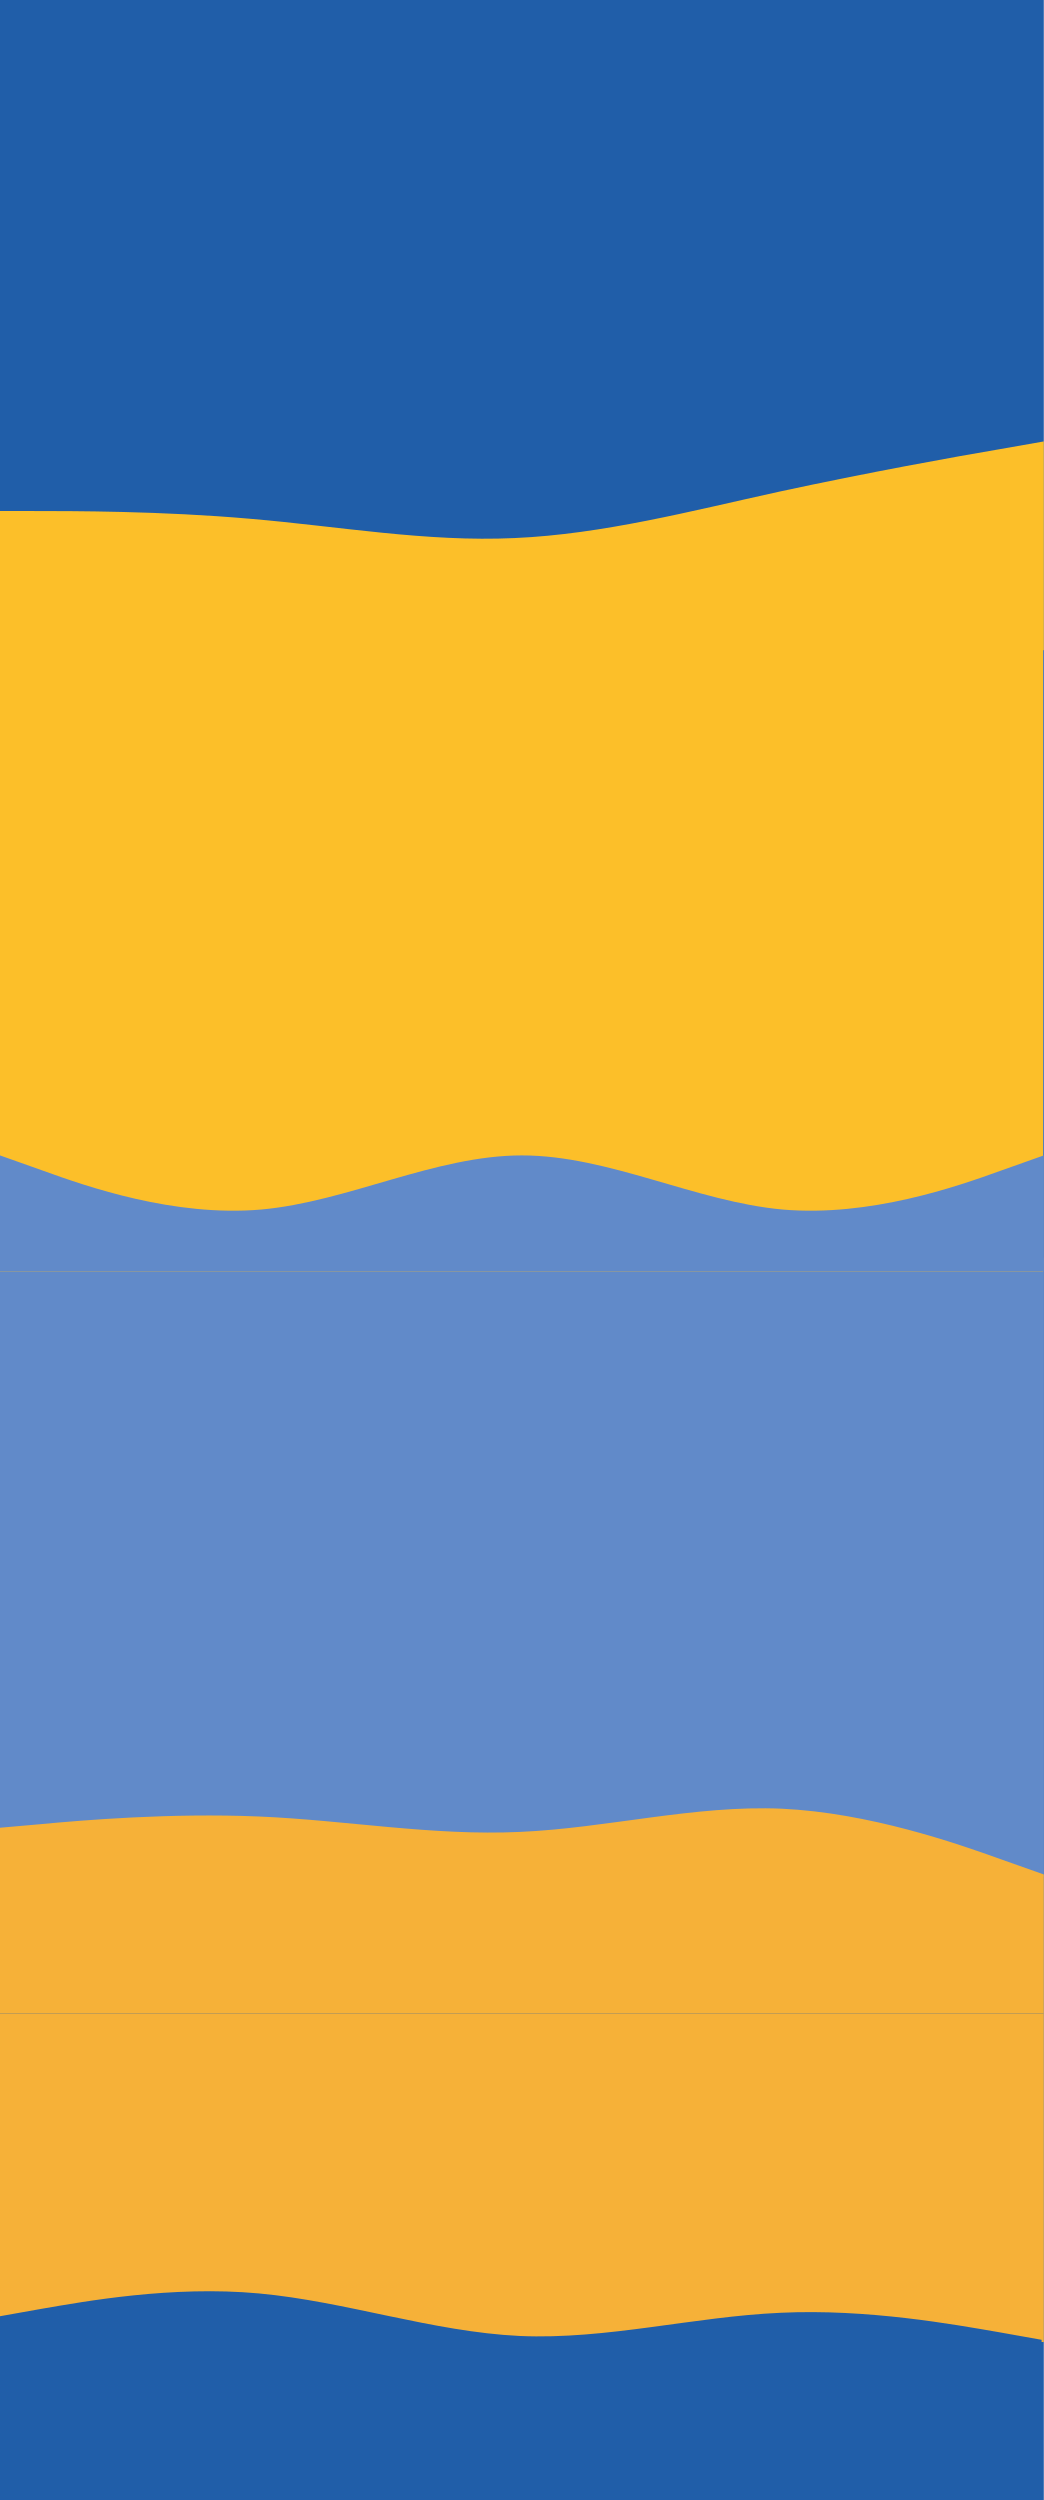
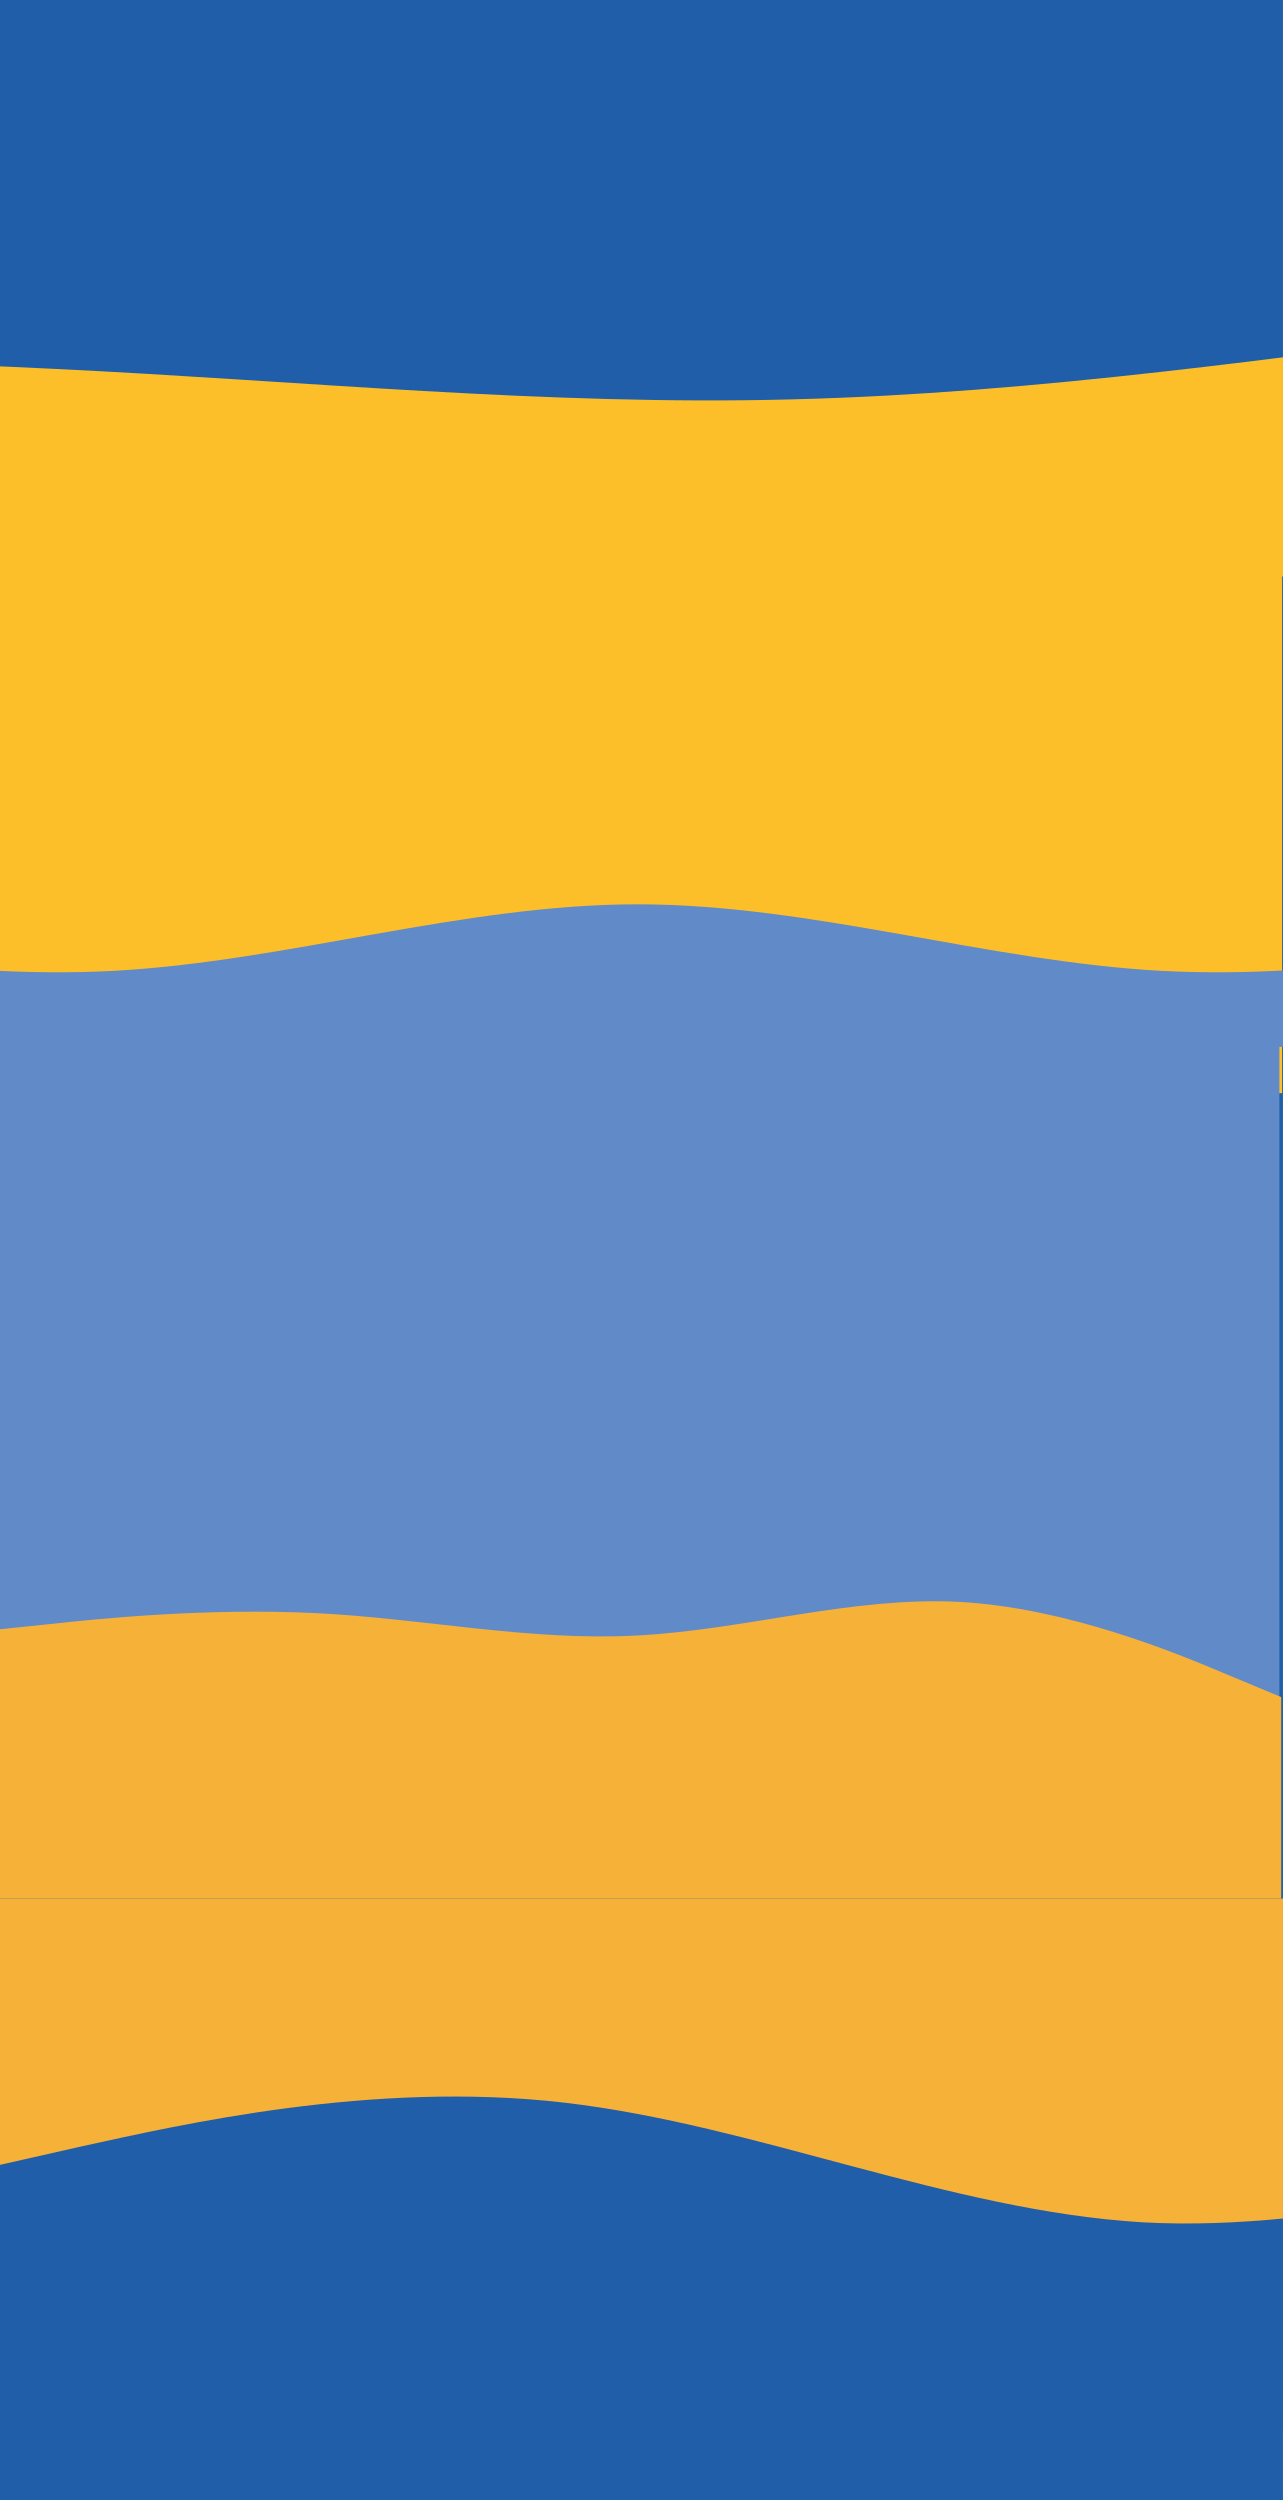
- <svg xmlns="http://www.w3.org/2000/svg" width="1440" height="3449" viewBox="0 0 1440 3449" fill="none">
-   <g clip-path="url(#clip0_22_721)">
-     <rect width="1440" height="3449" fill="#205EA9" />
-     <rect x="-5" y="2778" width="1445" height="453" fill="#F6B138" />
-     <path d="M-3 3196L57 3185.3C117 3175 237 3153 357 3164C477 3175 597 3217 717 3222.7C837 3228 957 3196 1077 3190.7C1197 3185 1317 3207 1377 3217.3L1437 3228V3324H1377C1317 3324 1197 3324 1077 3324C957 3324 837 3324 717 3324C597 3324 477 3324 357 3324C237 3324 117 3324 57 3324H-3V3196Z" fill="#205EA9" />
-     <rect x="-1" y="1735" width="1441" height="854" fill="#618AC9" />
-     <path d="M-1 828H1439V1754H-1V828Z" fill="#FCBF29" />
-     <path d="M0 1594L60 1615.3C120 1637 240 1679 360 1668.7C480 1658 600 1594 720 1594C840 1594 960 1658 1080 1668.7C1200 1679 1320 1637 1380 1615.3L1440 1594V1754H1380C1320 1754 1200 1754 1080 1754C960 1754 840 1754 720 1754C600 1754 480 1754 360 1754C240 1754 120 1754 60 1754H0V1594Z" fill="#618AC9" />
-     <path d="M-20 705H40.833C101.667 705 223.333 705 345 715.7C466.667 726 588.333 748 710 742.3C831.667 737 953.333 705 1075 678.3C1196.67 652 1318.33 630 1379.17 619.7L1440 609V897H1379.17C1318.33 897 1196.67 897 1075 897C953.333 897 831.667 897 710 897C588.333 897 466.667 897 345 897C223.333 897 101.667 897 40.833 897H-20V705Z" fill="#FCBF29" />
-     <path d="M-5 2522L55.208 2516.7C115.417 2511 235.833 2501 356.25 2506C476.667 2511 597.083 2533 717.5 2527.3C837.917 2522 958.333 2490 1078.75 2495.3C1199.17 2501 1319.58 2543 1379.79 2564.7L1440 2586V2778H1379.79C1319.58 2778 1199.17 2778 1078.75 2778C958.333 2778 837.917 2778 717.5 2778C597.083 2778 476.667 2778 356.25 2778C235.833 2778 115.417 2778 55.208 2778H-5V2522Z" fill="#F6B138" />
+ <svg xmlns="http://www.w3.org/2000/svg" width="1440" height="2806" viewBox="0 0 1440 2806" fill="none">
+   <g clip-path="url(#clip0_1_637)">
+     <rect width="1440" height="2806" fill="#205EA9" />
+     <path d="M-1 547H1439V1227H-1V547Z" fill="#FCBF29" />
+     <path d="M-5 2131H1635V2724H-5V2131Z" fill="#F6B138" />
+     <g clip-path="url(#clip1_1_637)">
+       <path d="M-15 2433.23L93.083 2408.76C201.167 2385.2 417.333 2334.88 633.5 2360.04C849.667 2385.2 1065.83 2481.27 1282 2494.3C1498.17 2506.43 1714.33 2433.23 1930.5 2421.11C2146.67 2408.07 2362.83 2458.39 2470.92 2481.95L2579 2506.43V2726.01H2470.92C2362.83 2726.01 2146.67 2726.01 1930.5 2726.01C1714.33 2726.01 1498.17 2726.01 1282 2726.01C1065.83 2726.01 849.667 2726.01 633.5 2726.01C417.333 2726.01 201.167 2726.01 93.083 2726.01H-15V2433.23Z" fill="#205EA9" />
+       <rect x="-57" y="2511" width="1561" height="622" fill="#205EA9" />
+     </g>
+     <rect x="-5" y="1148" width="1441" height="966" fill="#618AC9" />
+     <path d="M-461 1015L-362.958 1036.3C-264.917 1058 -68.833 1100 127.25 1089.7C323.333 1079 519.417 1015 715.5 1015C911.583 1015 1107.67 1079 1303.75 1089.7C1499.83 1100 1695.92 1058 1793.96 1036.3L1892 1015V1175H1793.96C1695.92 1175 1499.83 1175 1303.75 1175C1107.67 1175 911.583 1175 715.5 1175C519.417 1175 323.333 1175 127.25 1175C-68.833 1175 -264.917 1175 -362.958 1175H-461V1015Z" fill="#618AC9" />
+     <path d="M-765 400.333H-627.167C-489.333 400.333 -213.667 400.333 62 414.08C337.667 427.312 613.333 455.576 889 448.253C1164.67 441.444 1440.33 400.333 1716 366.031C1991.67 332.243 2267.33 303.979 2405.17 290.747L2543 277V647H2405.17C2267.33 647 1991.67 647 1716 647C1440.33 647 1164.67 647 889 647C613.333 647 337.667 647 62 647C-213.667 647 -489.333 647 -627.167 647H-765V400.333Z" fill="#FCBF29" />
+     <path d="M-7 1829.4L53.208 1823.16C113.417 1816.44 233.833 1804.66 354.25 1810.55C474.667 1816.44 595.083 1842.36 715.5 1835.64C835.917 1829.4 956.333 1791.7 1076.75 1797.94C1197.17 1804.66 1317.58 1854.14 1377.79 1879.71L1438 1904.8V2131H1377.79C1317.58 2131 1197.17 2131 1076.75 2131C956.333 2131 835.917 2131 715.5 2131C595.083 2131 474.667 2131 354.25 2131C233.833 2131 113.417 2131 53.208 2131H-7V1829.4Z" fill="#F6B138" />
  </g>
  <defs>
-     <clipPath id="clip0_22_721">
-       <rect width="1440" height="3449" fill="white" />
+     <clipPath id="clip0_1_637">
+       <rect width="1440" height="2806" fill="white" />
+     </clipPath>
+     <clipPath id="clip1_1_637">
+       <rect width="2594" height="430" fill="white" transform="translate(-15 2296)" />
    </clipPath>
  </defs>
</svg>
